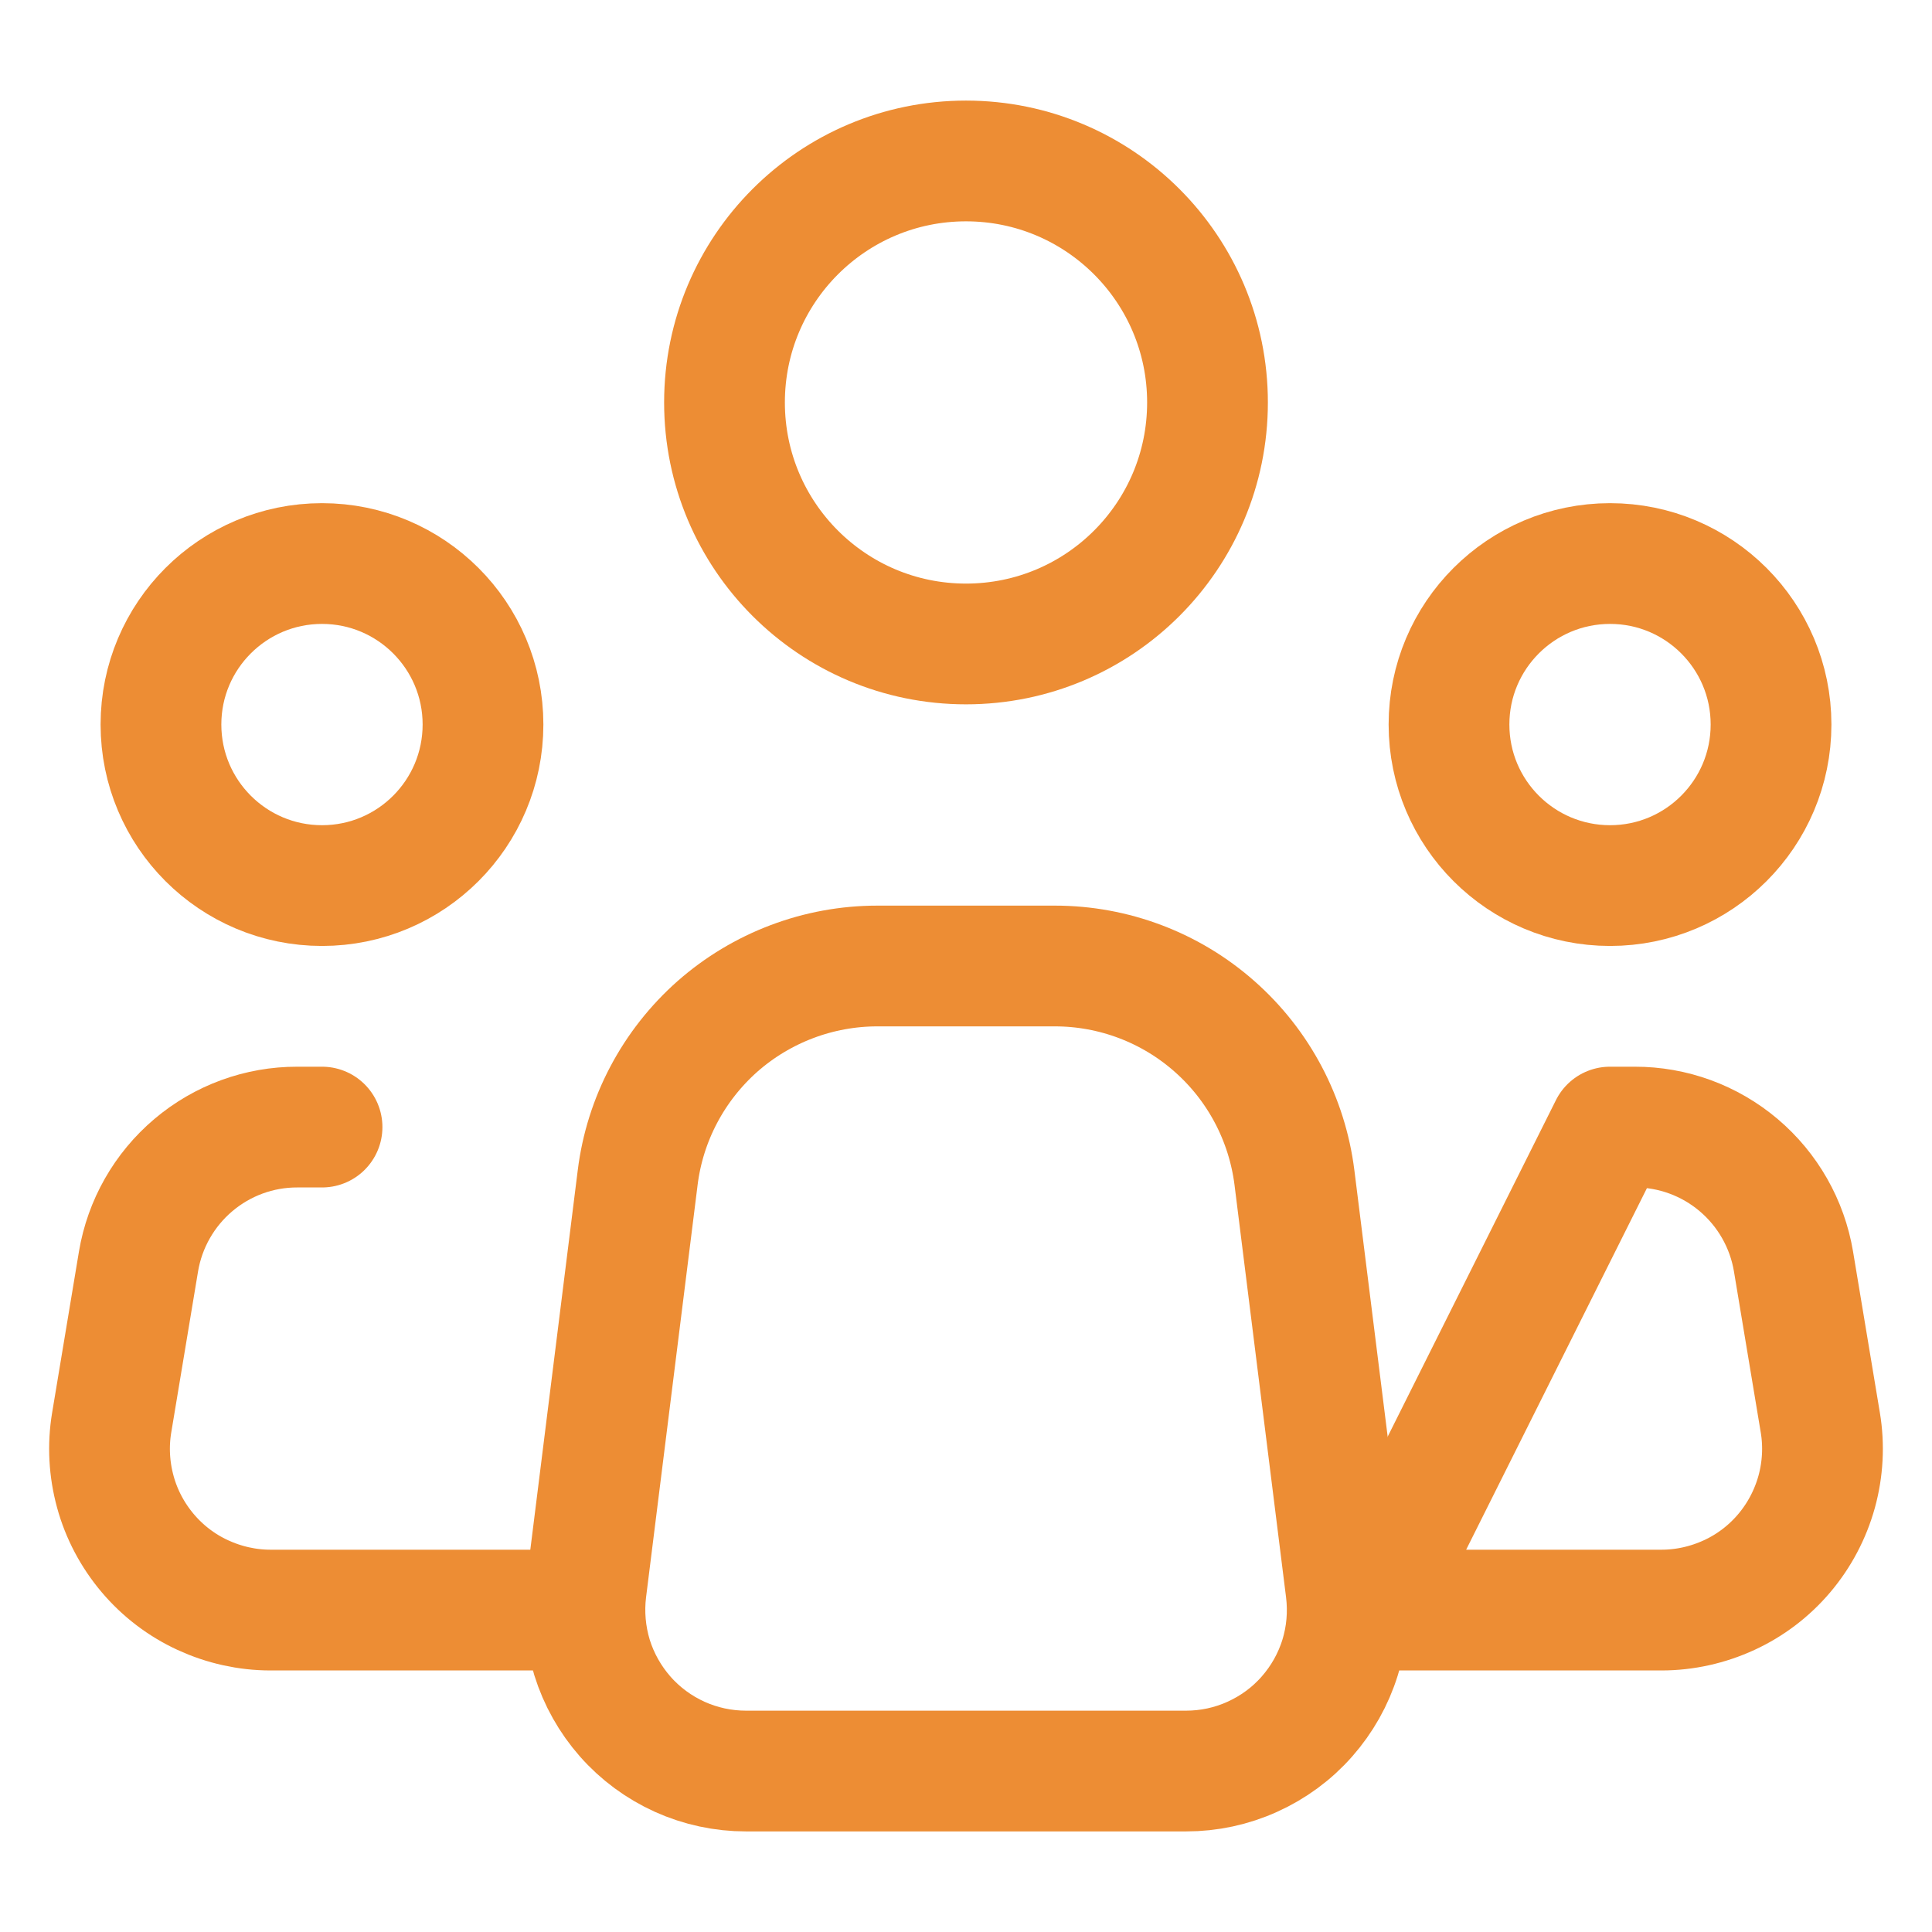
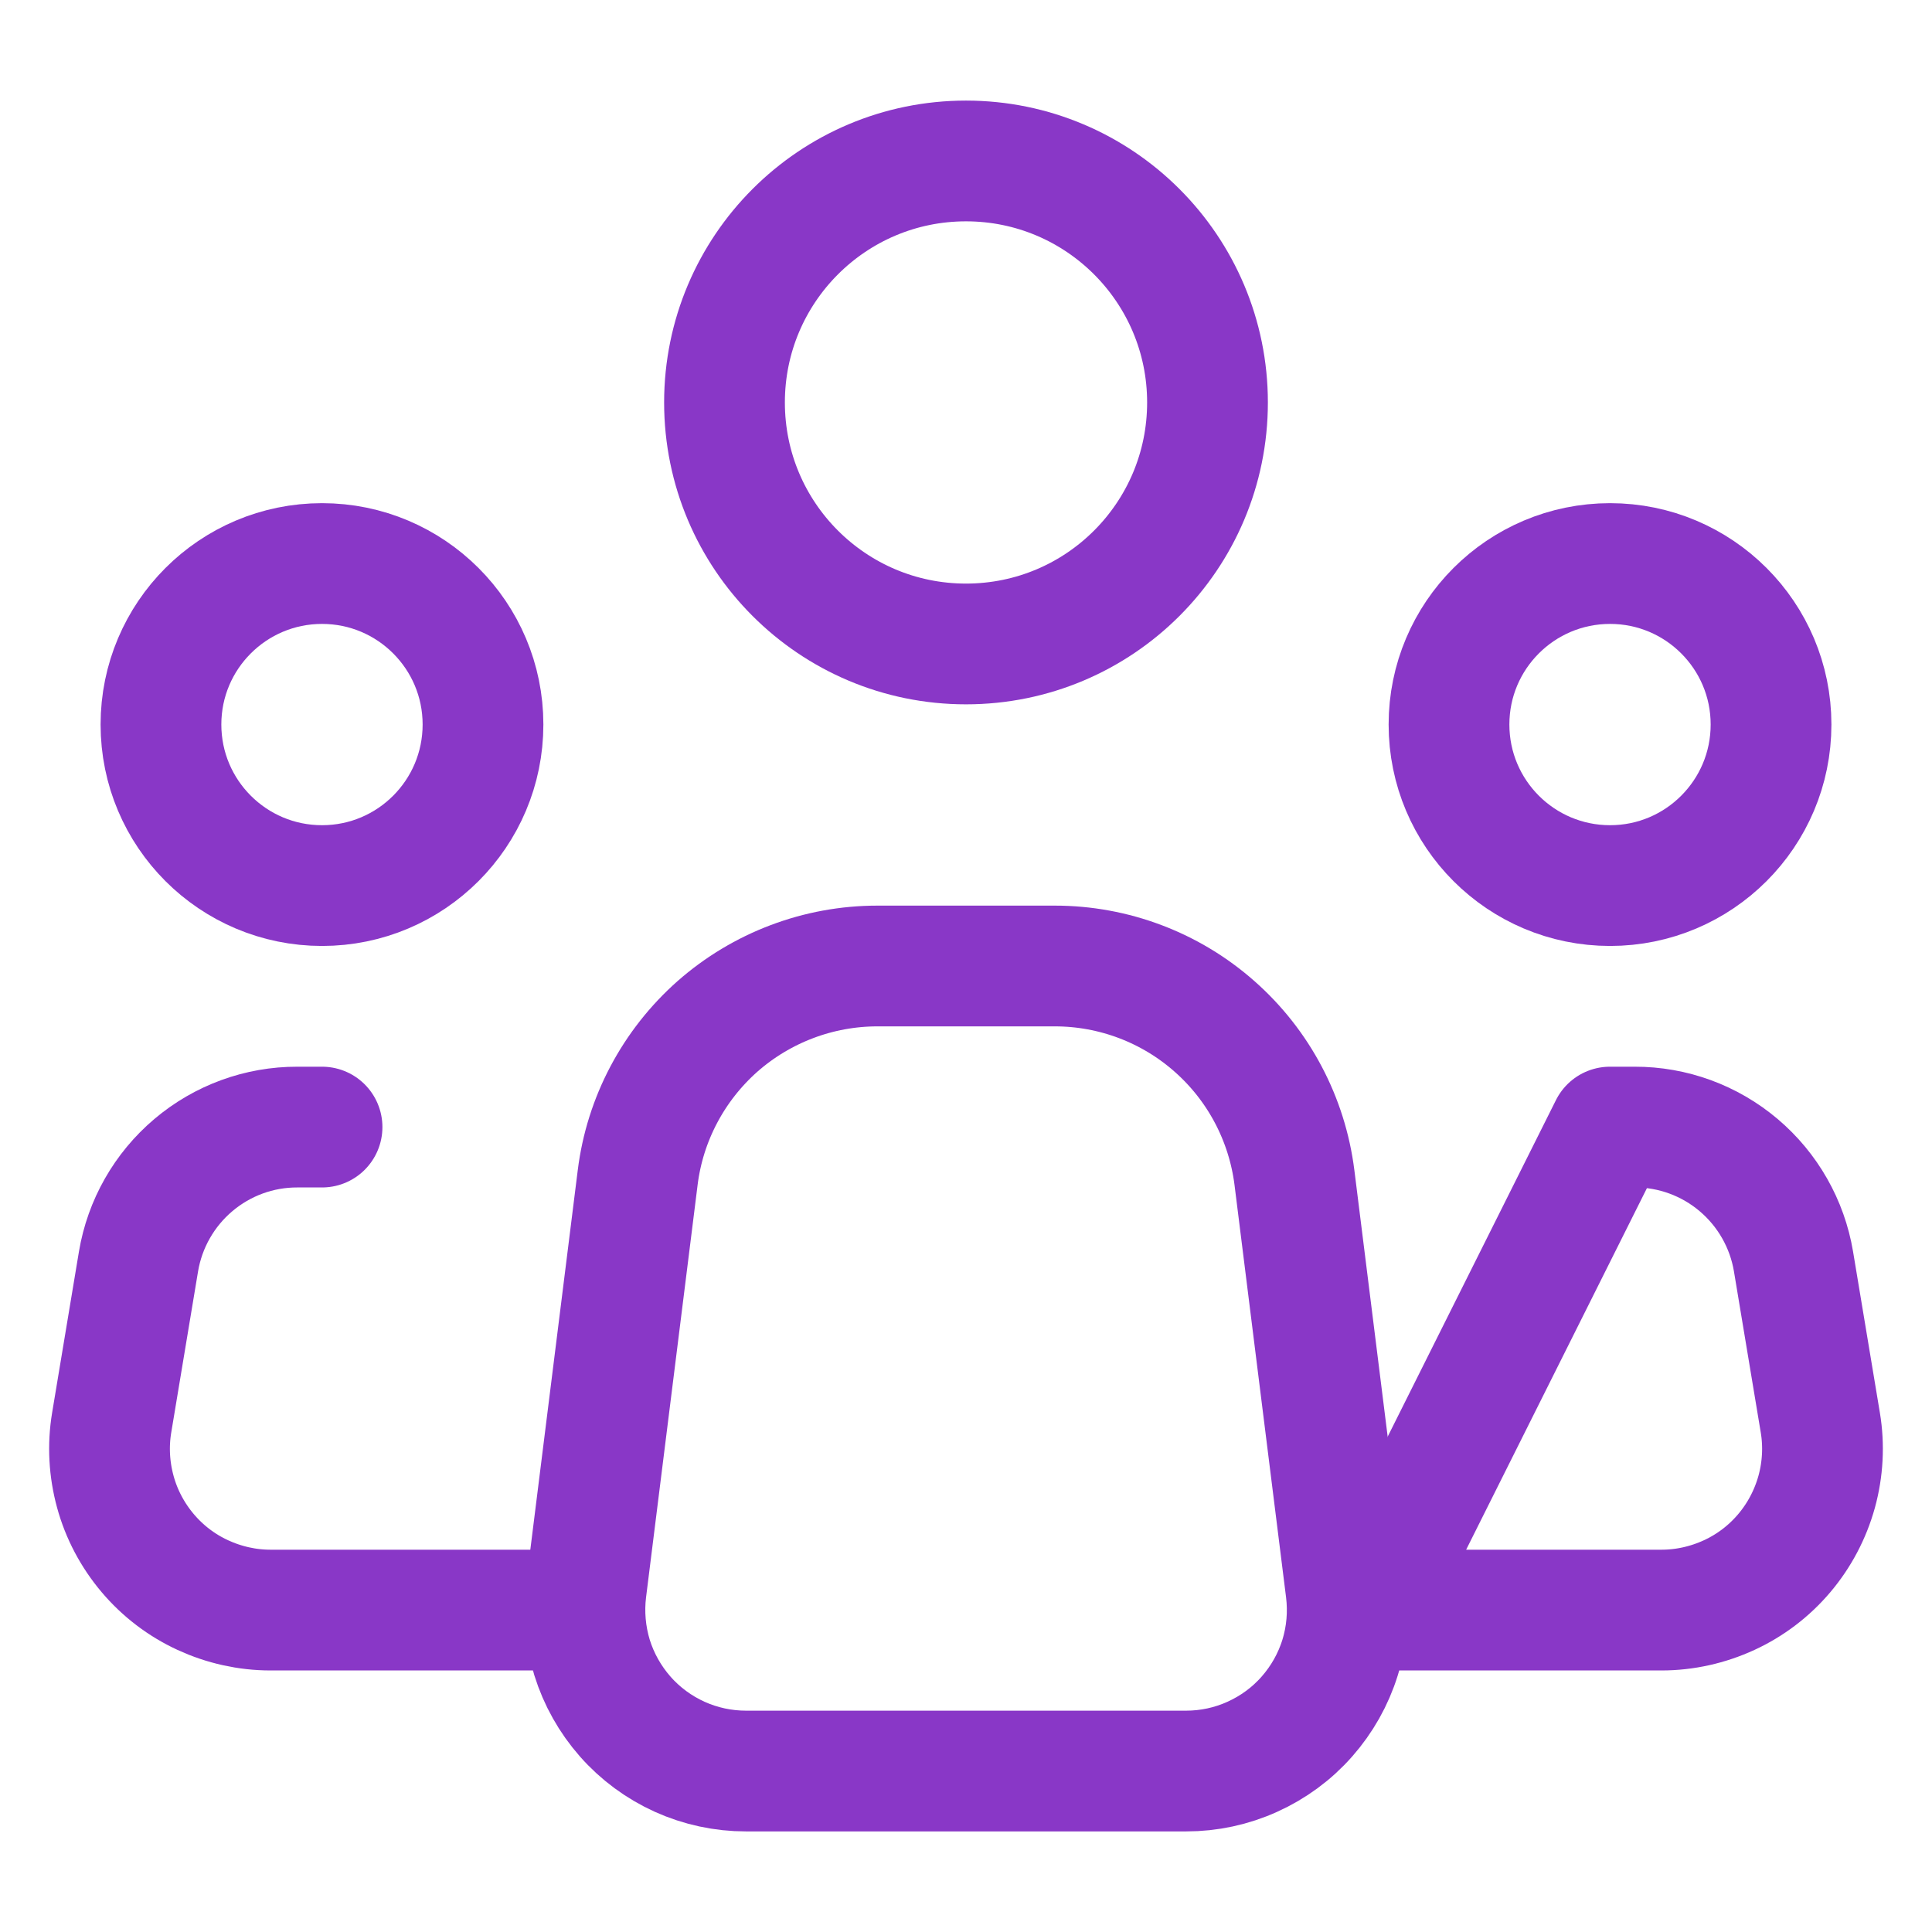
<svg xmlns="http://www.w3.org/2000/svg" width="16" height="16" viewBox="0 0 16 16" fill="none">
-   <path d="M4.854 13.168L5.281 9.752C5.341 9.268 5.577 8.823 5.942 8.5C6.308 8.178 6.779 8 7.266 8H8.736C9.223 8 9.694 8.178 10.059 8.501C10.424 8.823 10.659 9.268 10.72 9.752L11.147 13.168C11.17 13.356 11.154 13.546 11.098 13.727C11.042 13.908 10.948 14.074 10.823 14.216C10.698 14.358 10.544 14.471 10.371 14.549C10.199 14.627 10.012 14.667 9.823 14.667H6.178C5.989 14.667 5.802 14.627 5.629 14.549C5.457 14.471 5.303 14.358 5.178 14.216C5.053 14.074 4.959 13.907 4.903 13.727C4.848 13.546 4.831 13.356 4.854 13.168V13.168Z" stroke="#ED8D34" stroke-linecap="round" stroke-linejoin="round" />
-   <path d="M8 5.333C6.895 5.333 6 4.438 6 3.333C6 2.229 6.895 1.333 8 1.333C9.105 1.333 10 2.229 10 3.333C10 4.438 9.105 5.333 8 5.333Z" stroke="#ED8D34" />
-   <path d="M13.334 7.334C12.597 7.334 12 6.737 12 6C12 5.264 12.597 4.667 13.334 4.667C14.07 4.667 14.667 5.264 14.667 6C14.667 6.737 14.07 7.334 13.334 7.334Z" stroke="#ED8D34" />
-   <path d="M2.667 7.334C1.93 7.334 1.333 6.737 1.333 6C1.333 5.264 1.93 4.667 2.667 4.667C3.403 4.667 4 5.264 4 6C4 6.737 3.403 7.334 2.667 7.334Z" stroke="#ED8D34" />
-   <path d="M2.667 9.334H2.463C2.147 9.333 1.842 9.445 1.601 9.649C1.36 9.853 1.199 10.136 1.147 10.447L0.925 11.781C0.893 11.972 0.904 12.168 0.955 12.354C1.006 12.541 1.098 12.714 1.223 12.862C1.348 13.01 1.504 13.129 1.68 13.21C1.856 13.291 2.047 13.334 2.241 13.334H4.667M13.333 9.334H13.537C13.853 9.333 14.158 9.445 14.399 9.649C14.64 9.853 14.801 10.136 14.853 10.447L15.075 11.781C15.107 11.972 15.096 12.168 15.045 12.354C14.993 12.541 14.902 12.714 14.777 12.862C14.652 13.01 14.496 13.129 14.32 13.21C14.144 13.291 13.953 13.334 13.759 13.334H11.333L13.333 9.334Z" stroke="#ED8D34" stroke-linecap="round" stroke-linejoin="round" />
+   <path d="M4.854 13.168L5.281 9.752C5.341 9.268 5.577 8.823 5.942 8.5C6.308 8.178 6.779 8 7.266 8H8.736C9.223 8 9.694 8.178 10.059 8.501C10.424 8.823 10.659 9.268 10.72 9.752L11.147 13.168C11.17 13.356 11.154 13.546 11.098 13.727C11.042 13.908 10.948 14.074 10.823 14.216C10.698 14.358 10.544 14.471 10.371 14.549C10.199 14.627 10.012 14.667 9.823 14.667H6.178C5.989 14.667 5.802 14.627 5.629 14.549C5.457 14.471 5.303 14.358 5.178 14.216C5.053 14.074 4.959 13.907 4.903 13.727C4.848 13.546 4.831 13.356 4.854 13.168V13.168Z" stroke="#8937C7" stroke-linecap="round" stroke-linejoin="round" />
+   <path d="M8 5.333C6.895 5.333 6 4.438 6 3.333C6 2.229 6.895 1.333 8 1.333C9.105 1.333 10 2.229 10 3.333C10 4.438 9.105 5.333 8 5.333Z" stroke="#8937C7" />
+   <path d="M13.334 7.334C12.597 7.334 12 6.737 12 6C12 5.264 12.597 4.667 13.334 4.667C14.07 4.667 14.667 5.264 14.667 6C14.667 6.737 14.07 7.334 13.334 7.334Z" stroke="#8937C7" />
+   <path d="M2.667 7.334C1.93 7.334 1.333 6.737 1.333 6C1.333 5.264 1.93 4.667 2.667 4.667C3.403 4.667 4 5.264 4 6C4 6.737 3.403 7.334 2.667 7.334Z" stroke="#8937C7" />
+   <path d="M2.667 9.334H2.463C2.147 9.333 1.842 9.445 1.601 9.649C1.36 9.853 1.199 10.136 1.147 10.447L0.925 11.781C0.893 11.972 0.904 12.168 0.955 12.354C1.006 12.541 1.098 12.714 1.223 12.862C1.348 13.01 1.504 13.129 1.68 13.21C1.856 13.291 2.047 13.334 2.241 13.334H4.667M13.333 9.334H13.537C13.853 9.333 14.158 9.445 14.399 9.649C14.64 9.853 14.801 10.136 14.853 10.447L15.075 11.781C15.107 11.972 15.096 12.168 15.045 12.354C14.993 12.541 14.902 12.714 14.777 12.862C14.652 13.01 14.496 13.129 14.32 13.21C14.144 13.291 13.953 13.334 13.759 13.334H11.333L13.333 9.334Z" stroke="#8937C7" stroke-linecap="round" stroke-linejoin="round" />
</svg>
